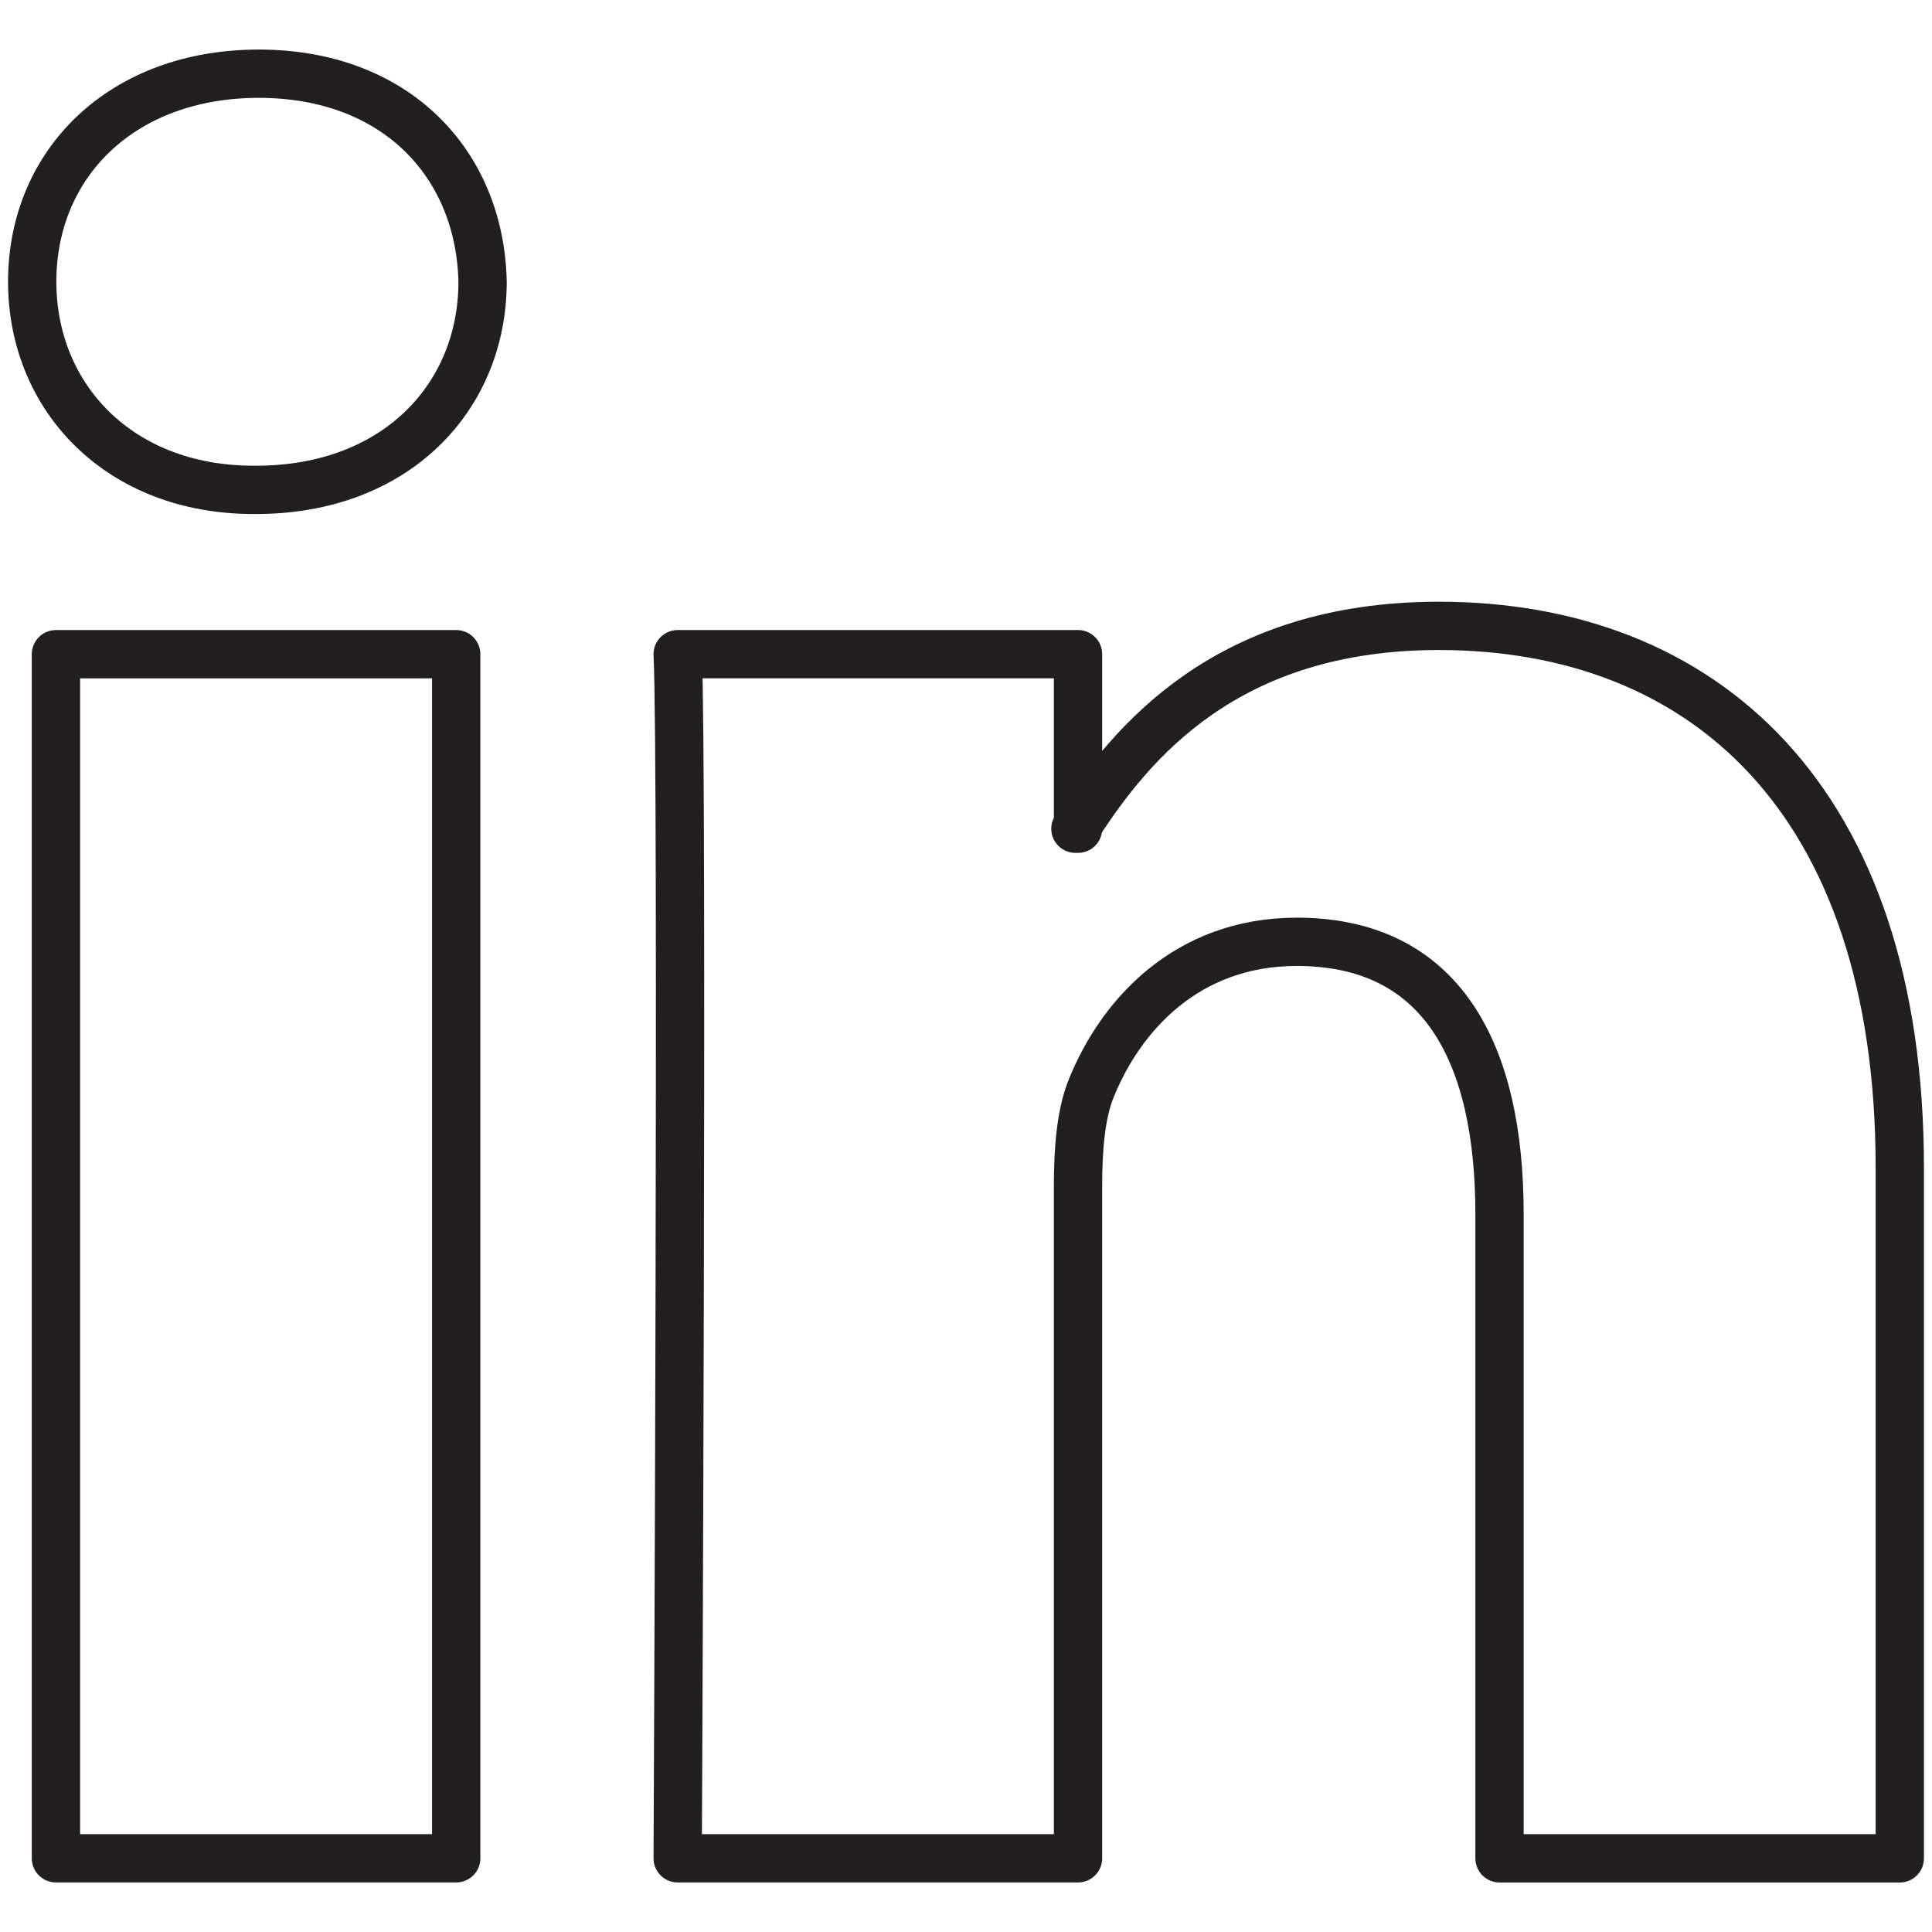
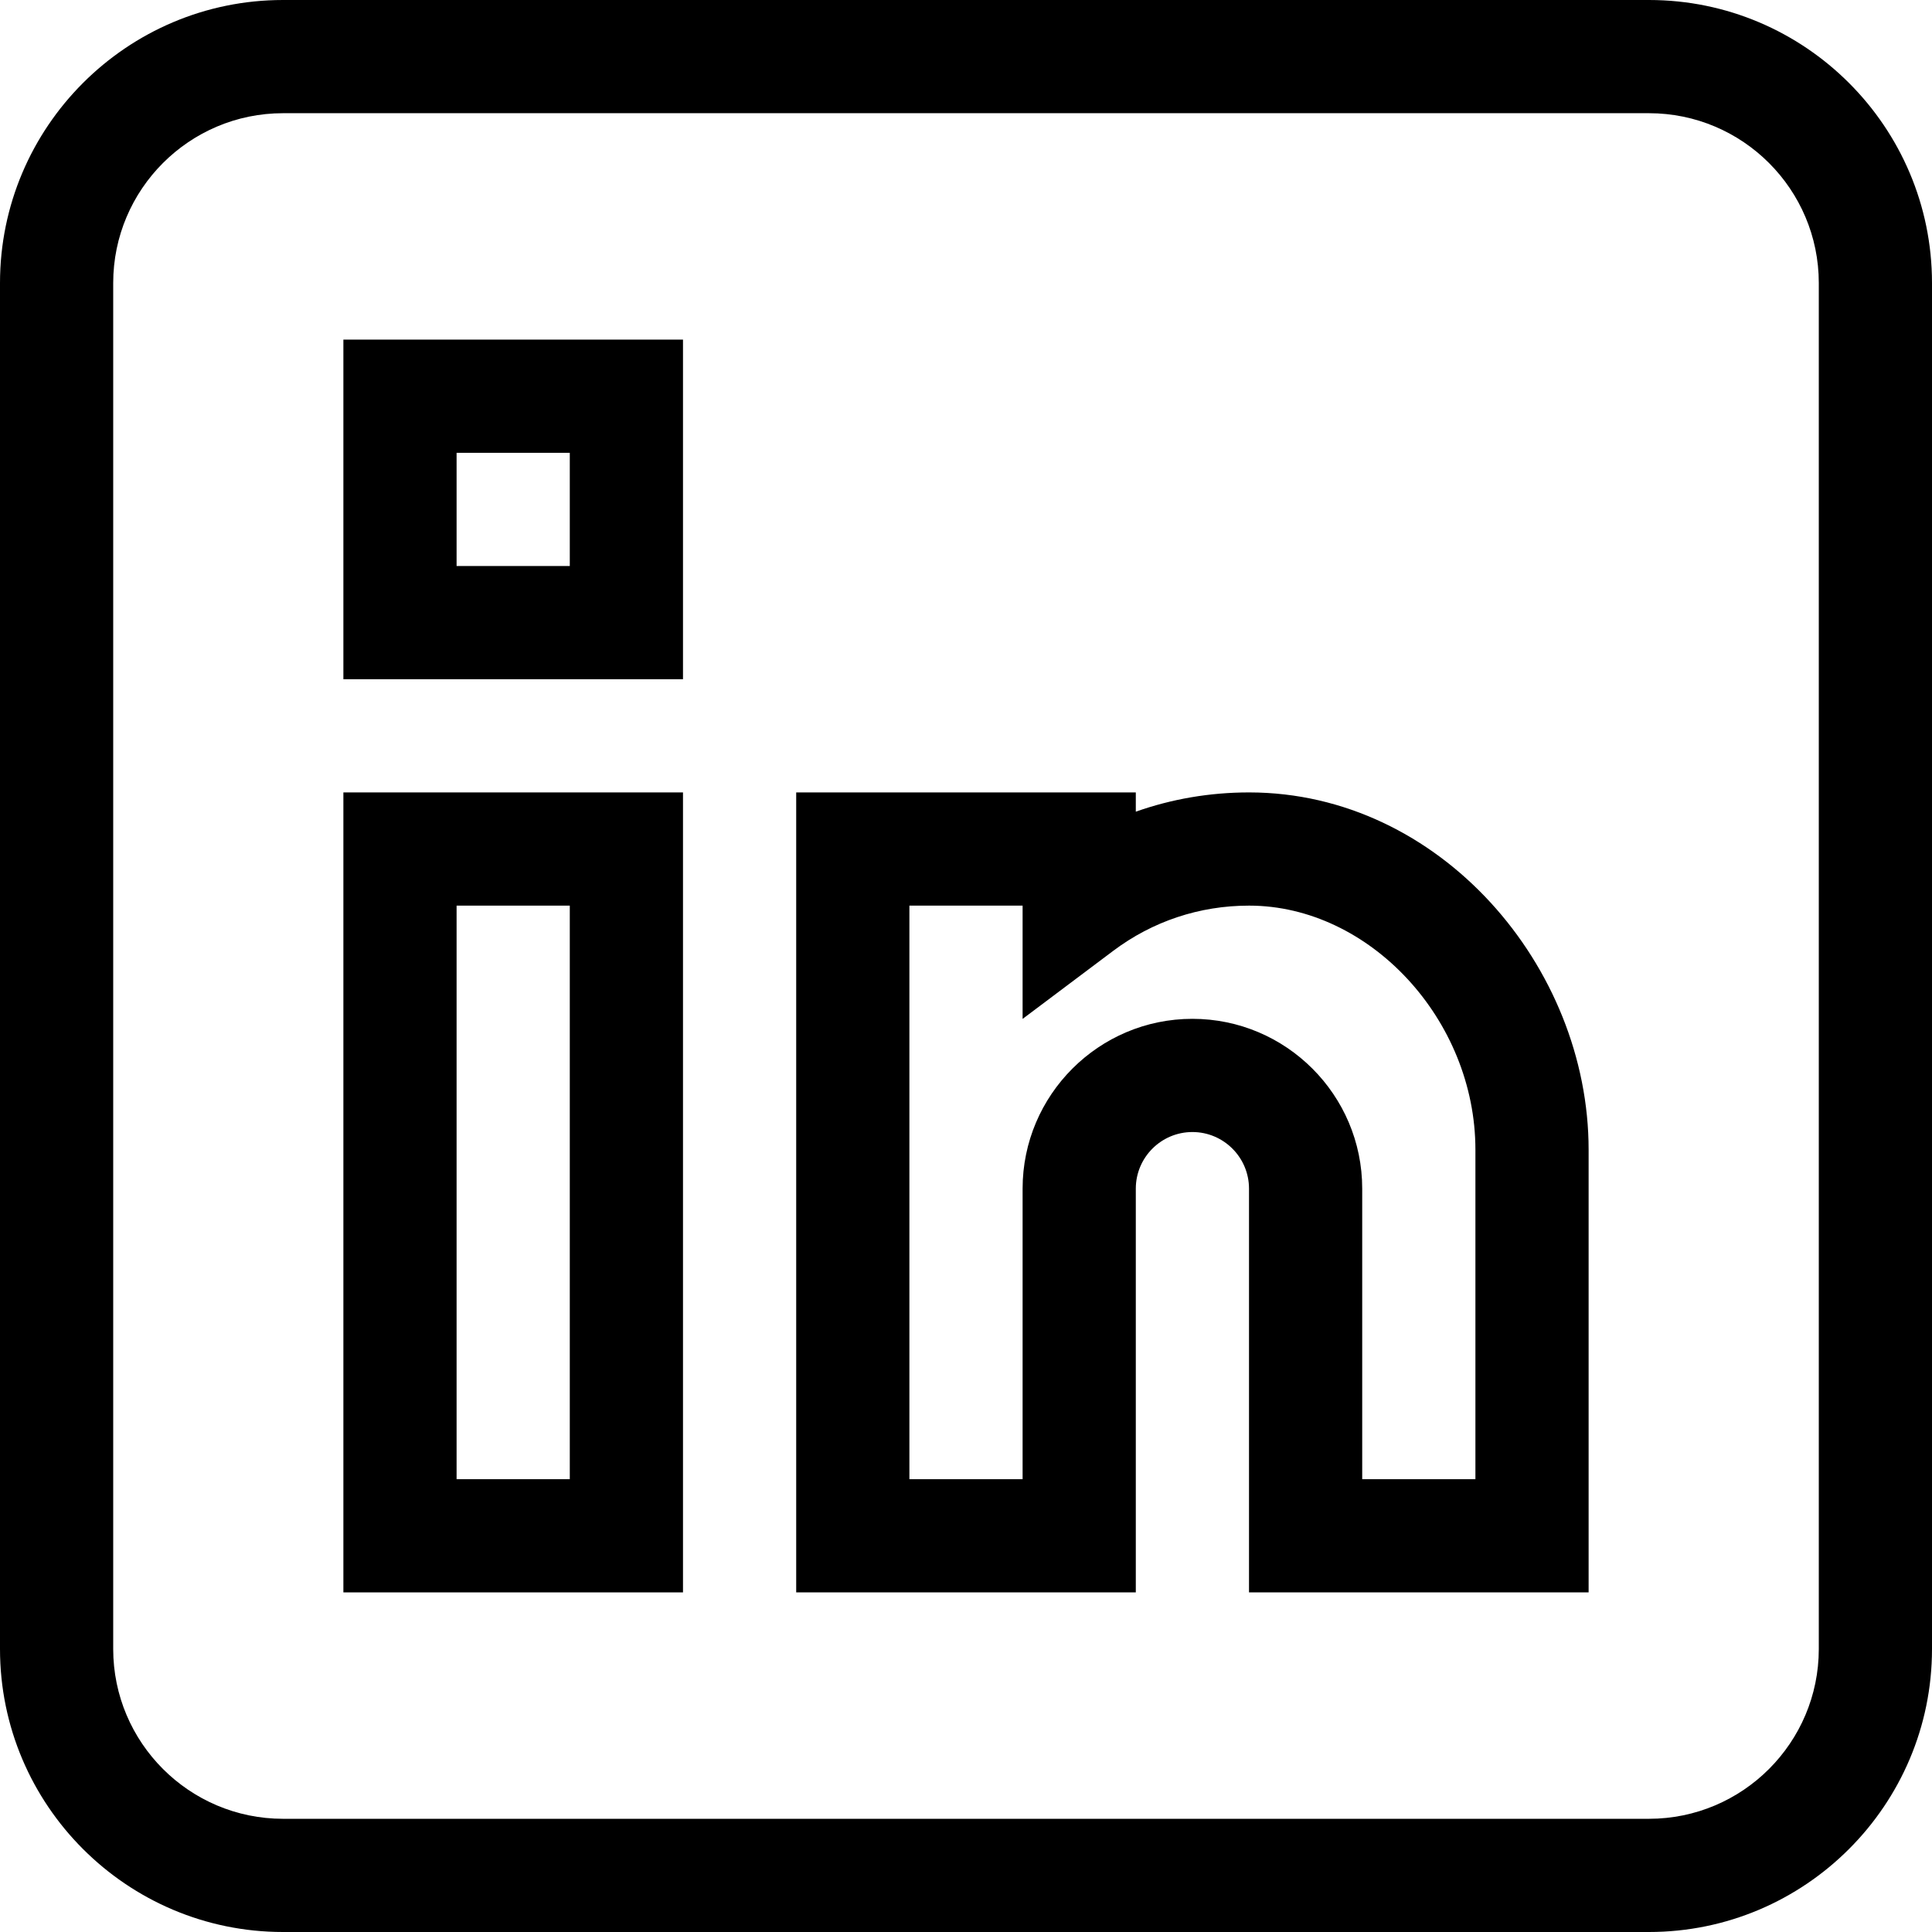
- <svg xmlns="http://www.w3.org/2000/svg" height="60px" id="Layer_1" style="enable-background:new 0 0 60 60;" version="1.1" viewBox="0 0 60 60" width="60px" xml:space="preserve">
-   <style type="text/css">
- 
- 	.st0{fill:none;stroke:#231F20;stroke-width:1.5;stroke-linecap:round;stroke-linejoin:round;stroke-miterlimit:10;}
- 
- </style>
-   <g>
-     <path class="st0" d="M59,36.268v21.444H46.569V37.705c0-5.026-1.799-8.456-6.297-8.456   c-3.438,0-5.481,2.312-6.381,4.546c-0.328,0.799-0.412,1.912-0.412,3.032v20.884H21.046c0,0,0.166-33.885,0-37.395h12.433v5.299   c-0.024,0.041-0.057,0.083-0.081,0.122h0.081v-0.122c1.65-2.543,4.602-6.178,11.206-6.178C52.867,19.438,59,24.781,59,36.268z    M8.036,2.289C3.783,2.289,1,5.079,1,8.748c0,3.59,2.701,6.465,6.871,6.465h0.084c4.334,0,7.032-2.875,7.032-6.465   C14.906,5.079,12.29,2.289,8.036,2.289z M1.737,57.711h12.431V20.317H1.737V57.711z" id="LinkedIn_3_" />
-   </g>
+ <svg xmlns="http://www.w3.org/2000/svg" viewBox="0 0 512 512">
+   <path d="m437 0h-362c-41.355 0-75 33.645-75 75v362c0 41.355 33.645 75 75 75h362c41.355 0 75-33.645 75-75v-362c0-41.355-33.645-75-75-75zm45 437c0 24.812-20.188 45-45 45h-362c-24.812 0-45-20.188-45-45v-362c0-24.812 20.188-45 45-45h362c24.812 0 45 20.188 45 45zm0 0" />
+   <path d="m91 422h90v-212h-90zm30-182h30v152h-30zm0 0" />
+   <path d="m331.086 210c-.027 0-.059 0-.086 0-10.371 0-20.473 1.734-30 5.102v-5.102h-90v212h90v-107c0-8.27 6.73-15 15-15s15 6.73 15 15v107h90v-117.312c0-48.547-39.383-94.641-89.914-94.688zm59.914 182h-30v-77c0-24.812-20.188-45-45-45s-44.996 20.188-45 44.996v77.004h-30v-152h30v30.02l24.008-18.031c10.441-7.844 22.887-11.988 35.992-11.988h.059c31.93.031 59.941 30.258 59.941 64.688zm0 0" />
+   <path d="m91 180h90v-90h-90zm30-60h30v30h-30zm0 0" />
</svg>
